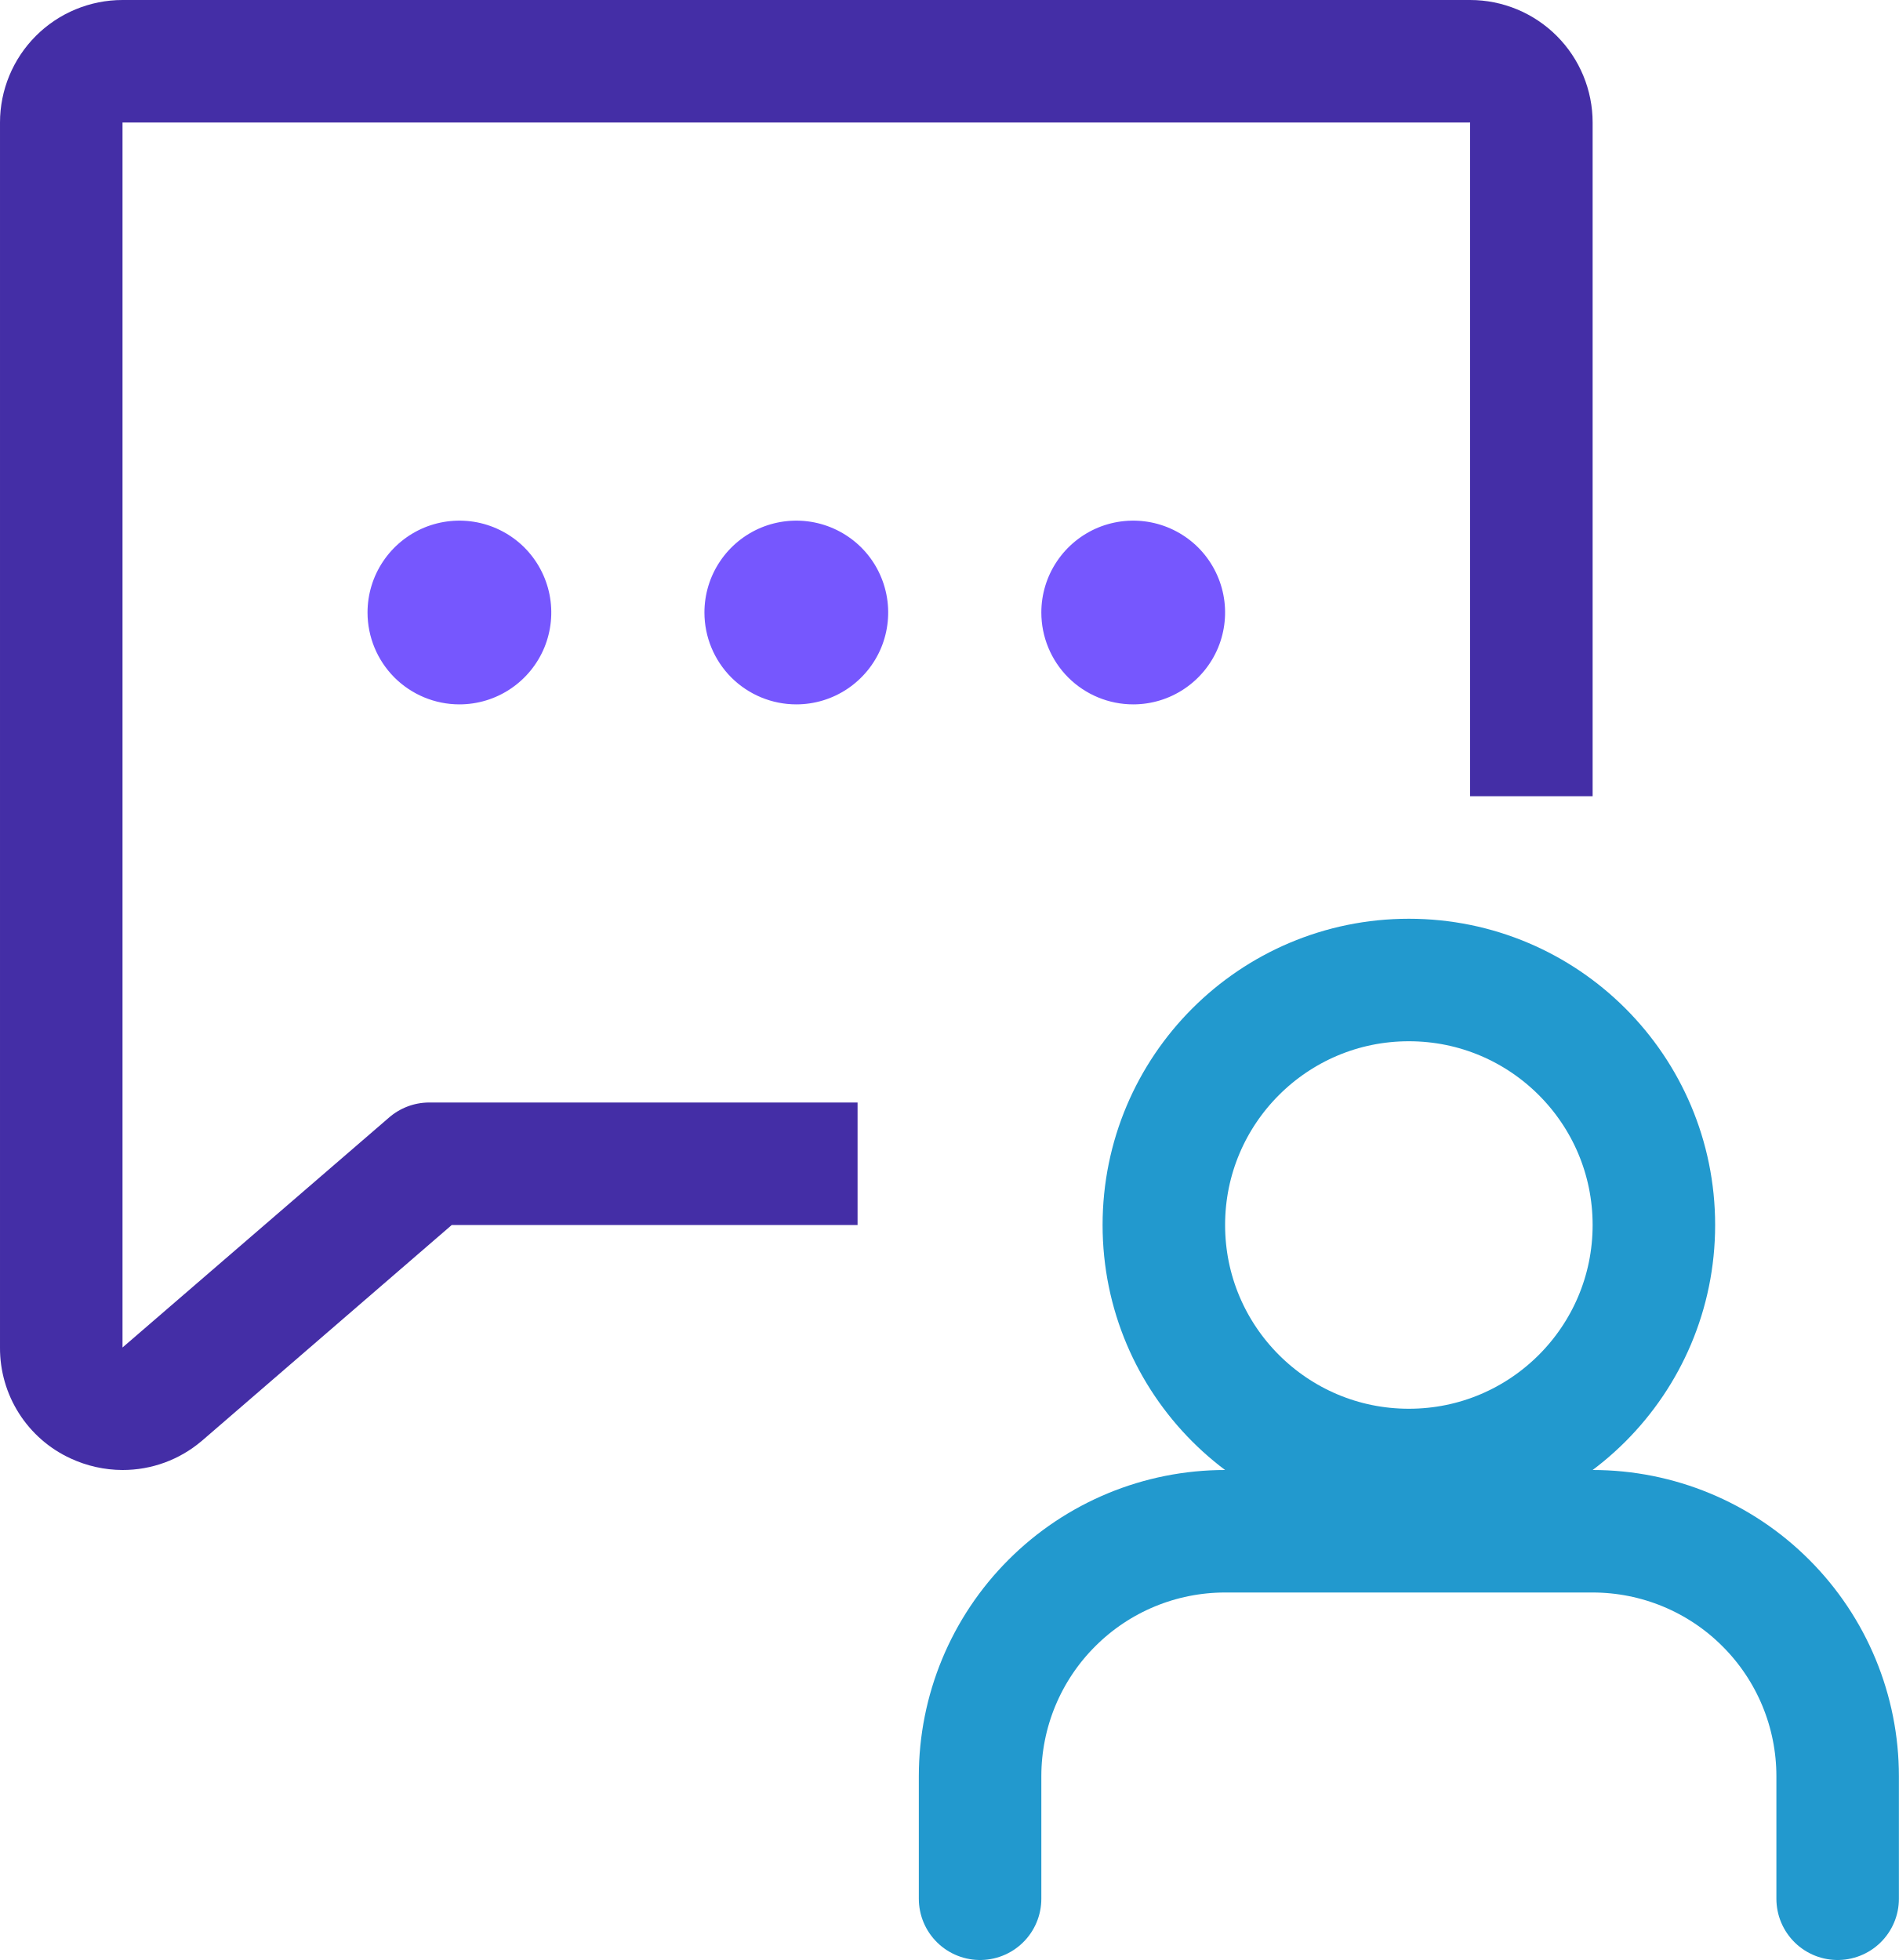
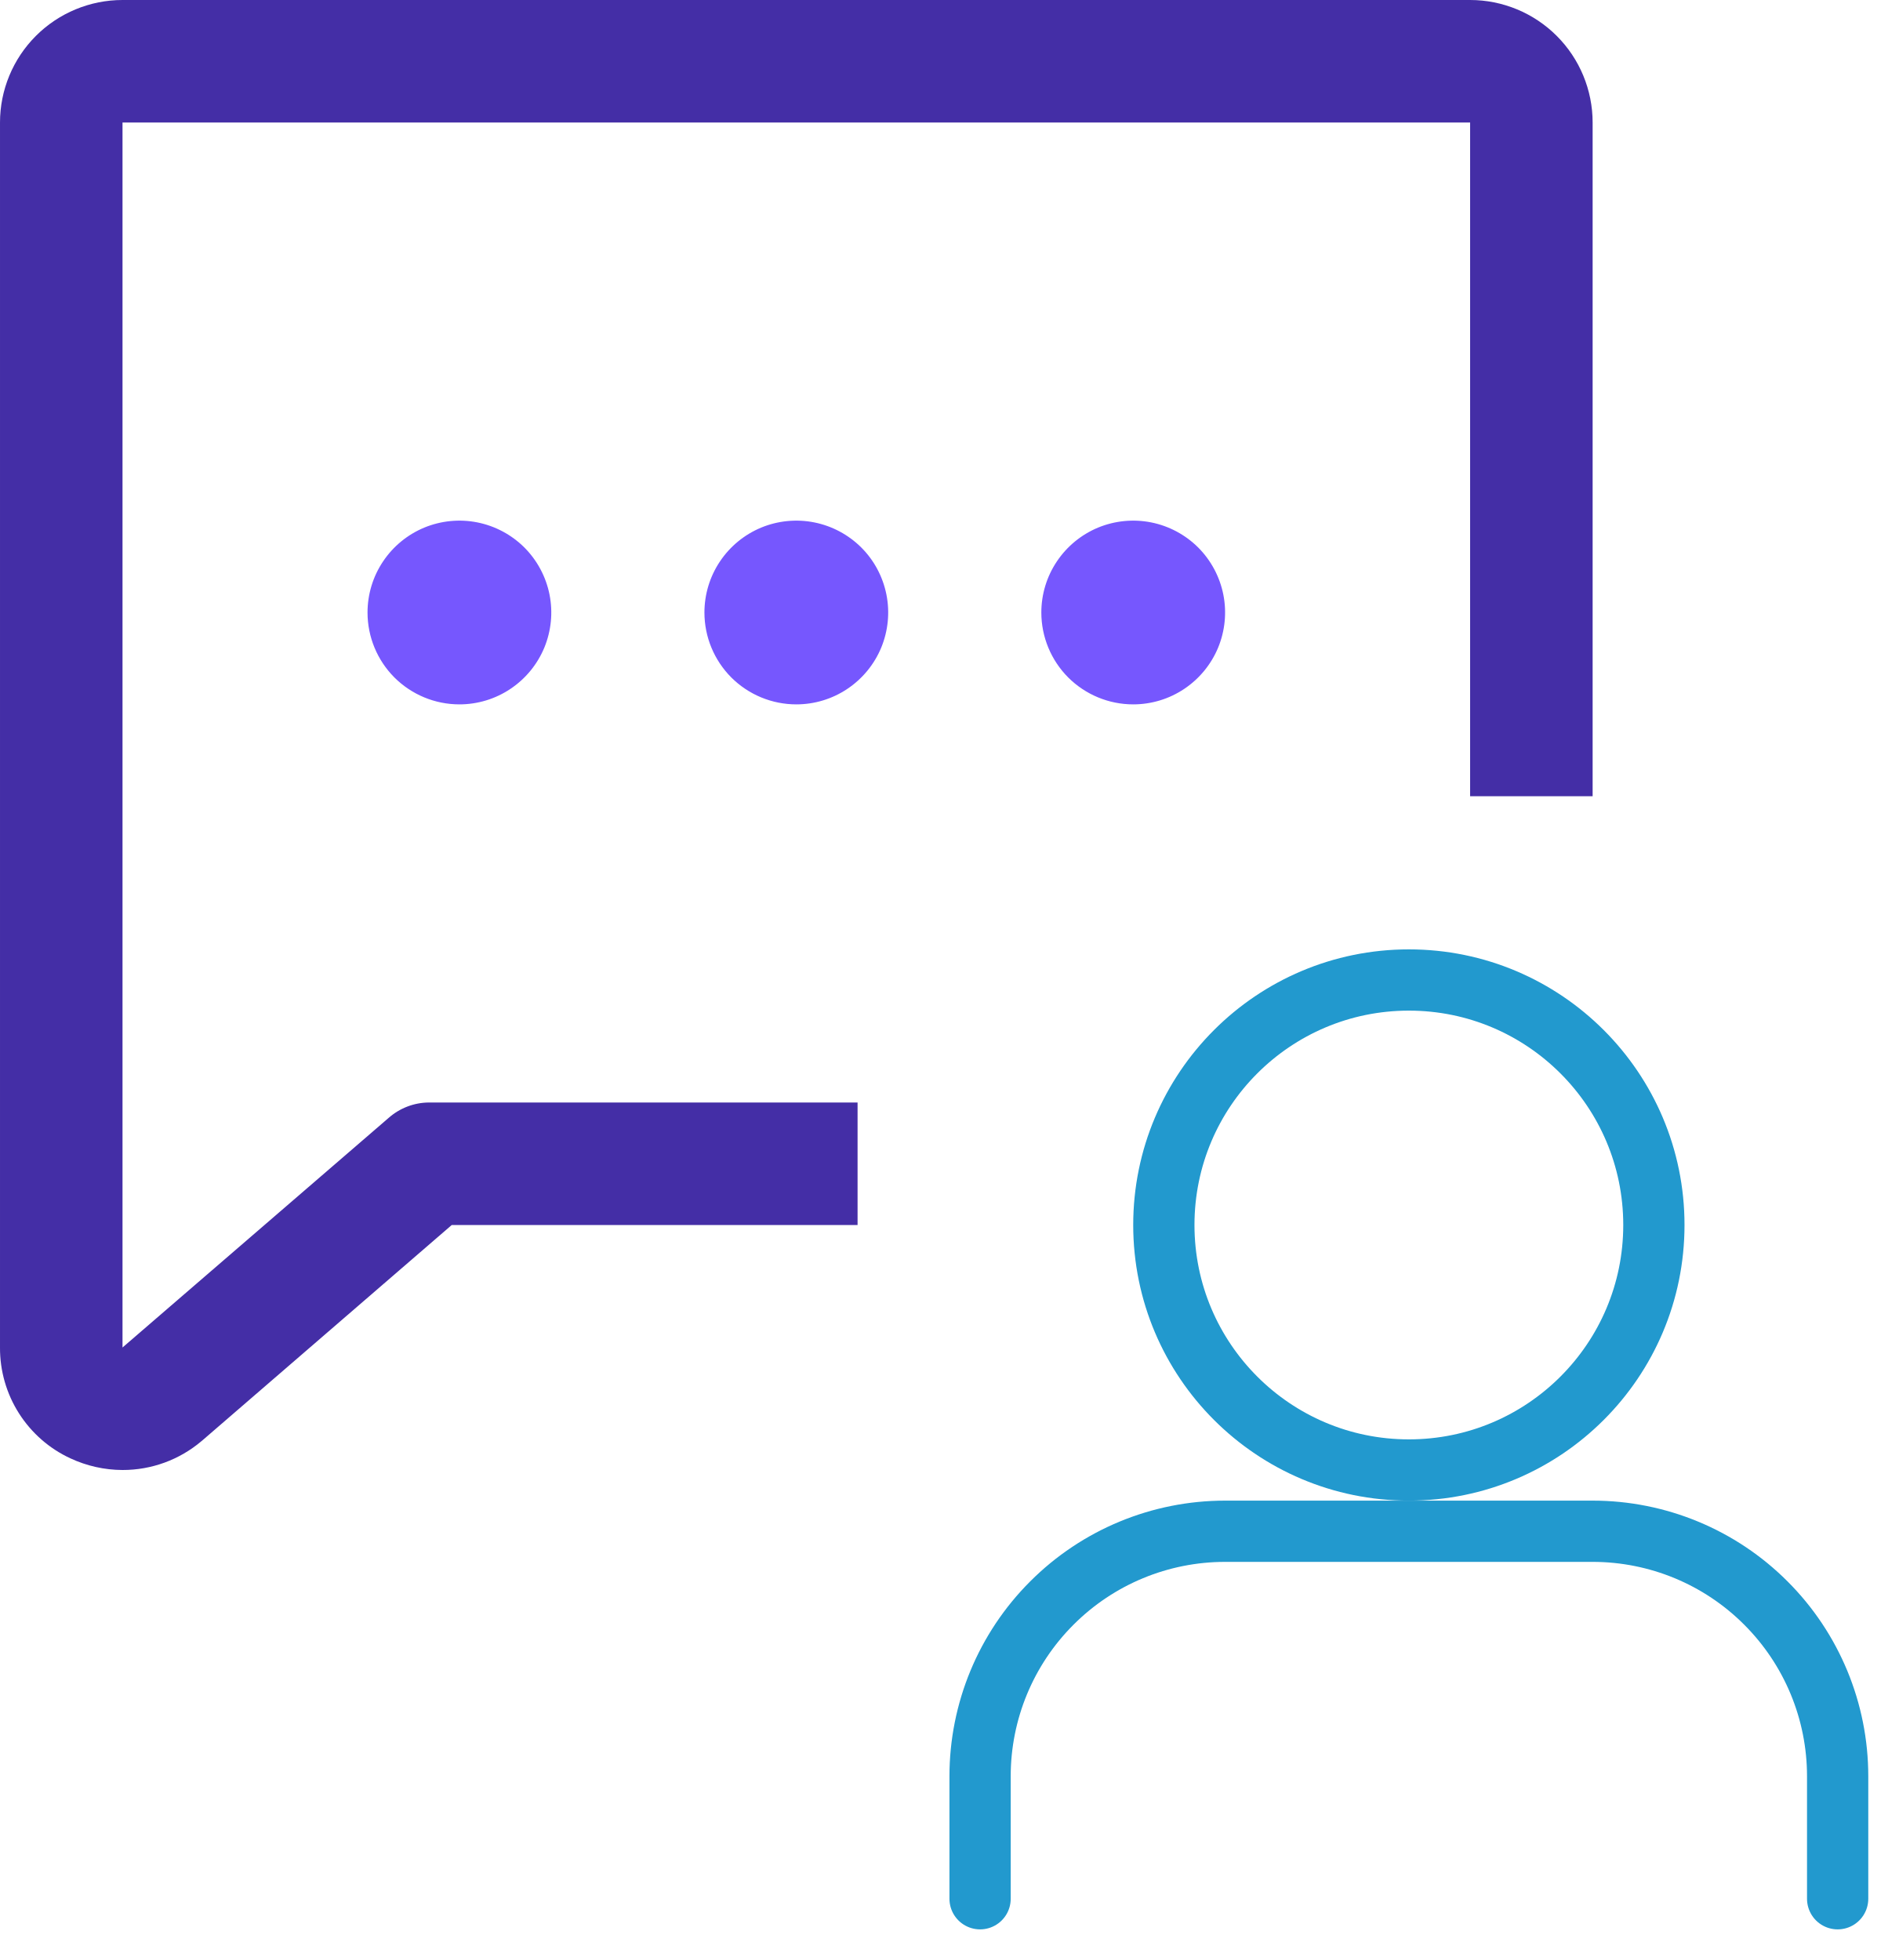
<svg xmlns="http://www.w3.org/2000/svg" width="31" height="32" viewBox="0 0 31 32" fill="none">
-   <path d="M30 31V29C30 27.939 29.579 26.922 28.828 26.172C28.078 25.421 27.061 25 26 25H20C18.939 25 17.922 25.421 17.172 26.172C16.421 26.922 16 27.939 16 29V31" stroke="#2299CE" stroke-width="2" stroke-linecap="round" stroke-linejoin="round" />
-   <path d="M23 24C25.209 24 27 22.209 27 20C27 17.791 25.209 16 23 16C20.791 16 19 17.791 19 20C19 22.209 20.791 24 23 24Z" stroke="#2299CE" stroke-width="2" stroke-linecap="round" stroke-linejoin="round" />
+   <path d="M30 31V29C30 27.939 29.579 26.922 28.828 26.172C28.078 25.421 27.061 25 26 25H20C18.939 25 17.922 25.421 17.172 26.172C16.421 26.922 16 27.939 16 29V31" stroke="#2299CE" strokeWidth="2" stroke-linecap="round" stroke-linejoin="round" />
+   <path d="M23 24C25.209 24 27 22.209 27 20C27 17.791 25.209 16 23 16C20.791 16 19 17.791 19 20C19 22.209 20.791 24 23 24Z" stroke="#2299CE" strokeWidth="2" stroke-linecap="round" stroke-linejoin="round" />
  <path fill-rule="evenodd" clipRule="evenodd" d="M11.5 10C11.5 9.703 11.588 9.413 11.753 9.167C11.918 8.92 12.152 8.728 12.426 8.614C12.7 8.501 13.002 8.471 13.293 8.529C13.584 8.587 13.851 8.73 14.061 8.939C14.271 9.149 14.413 9.416 14.471 9.707C14.529 9.998 14.499 10.3 14.386 10.574C14.272 10.848 14.08 11.082 13.833 11.247C13.587 11.412 13.297 11.5 13 11.5C12.602 11.5 12.221 11.342 11.939 11.061C11.658 10.779 11.5 10.398 11.5 10ZM7.5 11.5C7.797 11.5 8.087 11.412 8.333 11.247C8.58 11.082 8.772 10.848 8.886 10.574C8.999 10.3 9.029 9.998 8.971 9.707C8.913 9.416 8.77 9.149 8.561 8.939C8.351 8.73 8.084 8.587 7.793 8.529C7.502 8.471 7.2 8.501 6.926 8.614C6.652 8.728 6.418 8.92 6.253 9.167C6.088 9.413 6 9.703 6 10C6 10.398 6.158 10.779 6.439 11.061C6.721 11.342 7.102 11.5 7.5 11.5ZM18.5 11.5C18.797 11.5 19.087 11.412 19.333 11.247C19.58 11.082 19.772 10.848 19.886 10.574C19.999 10.3 20.029 9.998 19.971 9.707C19.913 9.416 19.77 9.149 19.561 8.939C19.351 8.73 19.084 8.587 18.793 8.529C18.502 8.471 18.2 8.501 17.926 8.614C17.652 8.728 17.418 8.92 17.253 9.167C17.088 9.413 17 9.703 17 10C17 10.398 17.158 10.779 17.439 11.061C17.721 11.342 18.102 11.5 18.5 11.5Z" fill="#7657FE" />
  <path fill-rule="evenodd" clipRule="evenodd" d="M26 2V13H24V2H2V22L6.346 18.25C6.527 18.091 6.759 18.002 7 18H14V20H7.375L3.3 23.52L3.289 23.529C2.929 23.834 2.472 24.001 2 24C1.706 23.999 1.416 23.934 1.15 23.81C0.805 23.651 0.513 23.395 0.309 23.074C0.105 22.753 -0.002 22.38 3.36657e-05 22V2C3.36657e-05 1.47 0.211 0.961 0.586 0.586C0.961 0.211 1.47 0 2 0H24C24.53 0 25.039 0.211 25.414 0.586C25.789 0.961 26 1.47 26 2Z" fill="#442EA6" />
</svg>
